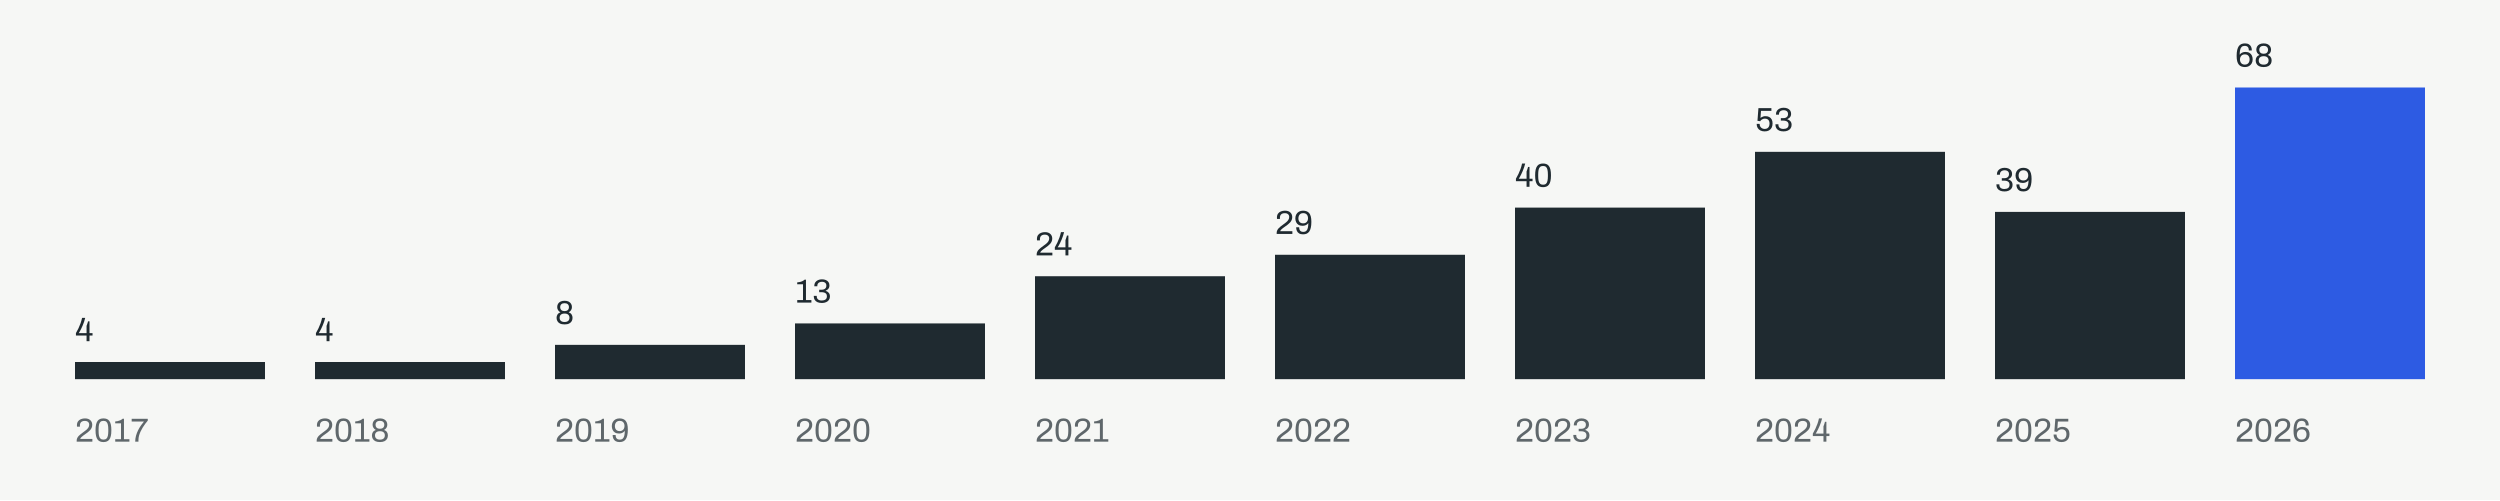
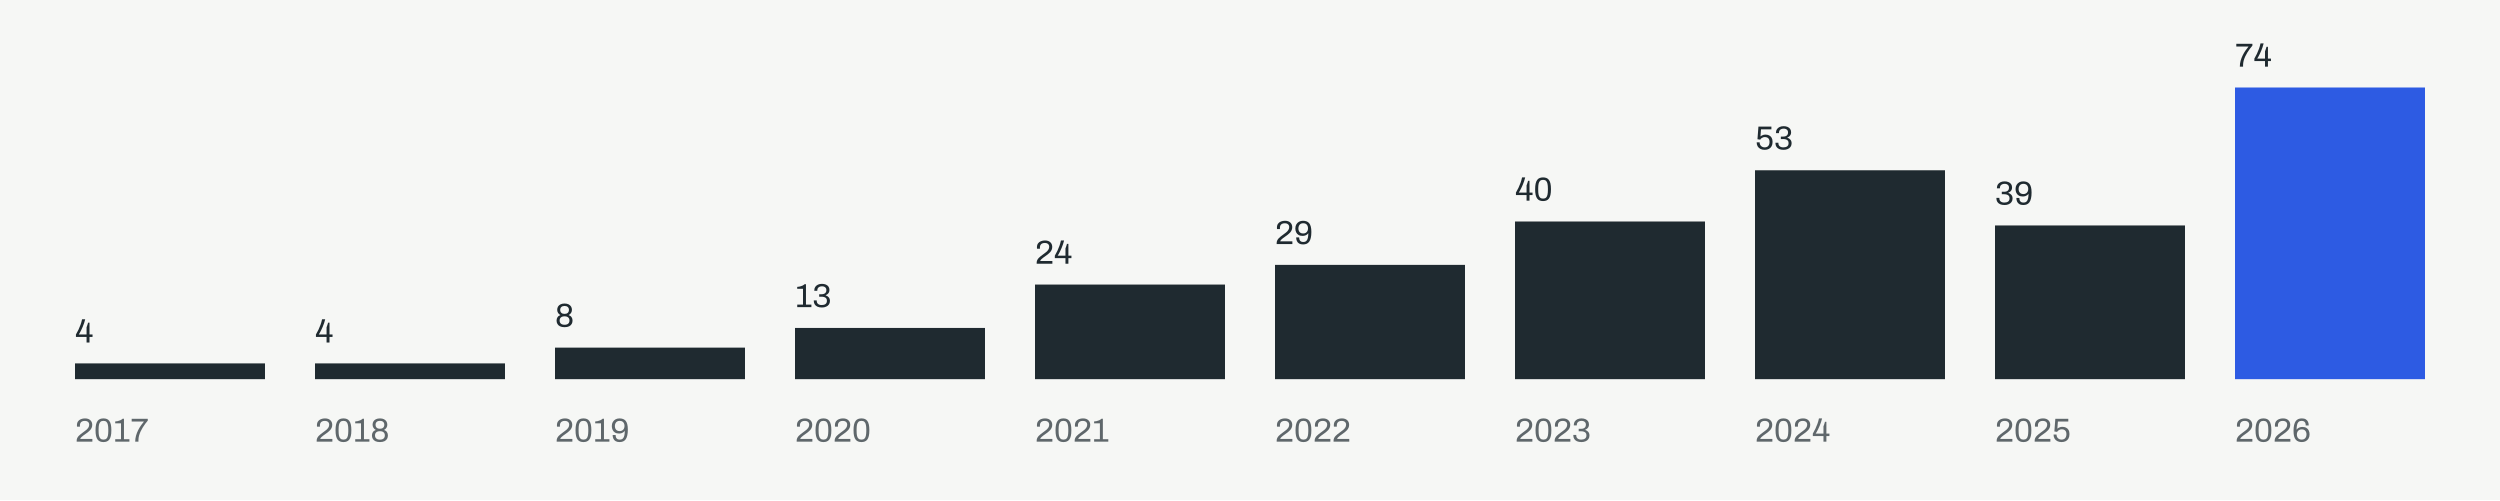
<svg xmlns="http://www.w3.org/2000/svg" width="1200" height="240" viewBox="0 0 1200 240" role="img" aria-labelledby="title desc">
  <defs>
    <path id="a100-400-eight" d="M287 -12Q202 -12 149 15Q96 42 72 87Q47 132 47 187Q47 243 75 286Q103 329 163 352Q115 377 91 418Q66 459 66 509Q66 562 90 605Q115 647 165 673Q214 698 287 698Q360 698 409 673Q458 647 483 605Q508 562 508 509Q508 459 483 418Q458 377 410 352Q471 329 498 286Q526 243 526 187Q526 132 502 87Q477 42 425 15Q372 -12 287 -12ZM287 61Q360 61 397 95Q434 129 434 188Q434 246 397 280Q360 314 287 314Q214 314 176 280Q139 246 139 188Q139 129 176 95Q214 61 287 61ZM287 387Q348 387 383 418Q418 450 418 507Q418 563 383 594Q348 625 287 625Q226 625 191 594Q156 563 156 507Q156 450 191 418Q226 387 287 387Z" />
    <path id="a100-400-five" d="M290 -12Q218 -12 164 15Q110 42 80 92Q50 143 50 213H139Q139 166 159 132Q179 98 214 80Q248 62 290 62Q333 62 366 79Q399 97 417 133Q436 169 436 224Q436 274 419 307Q402 339 371 355Q339 371 298 371Q268 371 241 362Q214 352 192 335Q171 318 157 293L74 306L103 686H492V604H180L164 390Q181 405 202 417Q224 430 252 437Q280 445 316 445Q375 445 423 422Q471 399 499 351Q527 303 527 227Q527 152 499 98Q470 44 417 16Q364 -12 290 -12Z" />
    <path id="a100-400-four" d="M347 0V168H28V242Q70 314 105 387Q139 460 167 537Q194 614 212 698H306Q293 643 274 586Q255 528 232 474Q209 420 186 373Q164 326 144 292Q125 258 113 242H347V460Q353 476 360 494Q366 511 372 530Q378 548 383 564Q388 581 391 596H435V242H526V168H435V0Z" />
    <path id="a100-400-nine" d="M275 -12Q202 -12 156 16Q110 44 89 92Q68 140 68 200H158Q158 154 171 123Q185 92 212 77Q239 62 280 62Q341 62 374 94Q406 125 419 185Q432 245 433 328Q420 306 394 286Q368 267 334 255Q299 244 260 244Q186 244 138 274Q90 303 67 354Q43 405 43 468Q43 538 73 590Q103 641 155 670Q207 698 272 698Q331 698 378 681Q425 664 458 626Q490 588 507 523Q524 459 524 363Q524 258 507 186Q491 114 459 70Q427 27 381 7Q334 -12 275 -12ZM278 317Q327 317 359 338Q392 359 408 394Q424 429 424 472Q424 514 408 549Q393 583 361 604Q328 624 279 624Q230 624 198 603Q166 581 151 546Q135 511 135 467Q135 426 150 392Q165 358 197 337Q228 317 278 317Z" />
    <path id="a100-400-one" d="M67 0V75H240V550H66V606Q103 609 143 617Q182 625 220 642Q258 660 289 688H329V75H492V0Z" />
    <path id="a100-400-seven" d="M145 0Q145 93 169 179Q193 265 232 342Q270 419 316 485Q362 551 406 604H39V686H522V631Q485 588 445 535Q406 483 370 424Q334 366 305 303Q276 240 259 176Q242 111 242 47V0Z" />
    <path id="a100-400-six" d="M300 -12Q241 -12 195 5Q148 22 116 60Q83 98 66 163Q49 227 49 323Q49 429 66 500Q83 572 114 616Q146 659 193 679Q239 698 298 698Q372 698 417 670Q463 642 484 595Q505 547 505 486H415Q415 532 402 563Q389 594 361 609Q334 624 293 624Q233 624 199 592Q166 561 154 501Q141 441 140 358Q154 381 180 400Q205 419 240 431Q275 442 314 442Q388 442 436 412Q484 383 507 332Q530 281 530 218Q530 149 500 97Q470 45 418 16Q366 -12 300 -12ZM294 62Q343 62 375 83Q407 105 423 140Q438 176 438 219Q438 260 423 294Q408 328 377 349Q345 369 296 369Q247 369 214 348Q181 327 165 292Q149 258 149 214Q149 173 165 138Q181 103 213 82Q245 62 294 62Z" />
    <path id="a100-400-three" d="M288 -12Q208 -12 153 12Q98 37 70 82Q42 127 42 189V202H131V189Q131 127 170 95Q210 62 280 62Q350 62 393 92Q436 123 436 190Q436 239 413 265Q390 291 354 301Q317 312 276 312H204V386H279Q317 386 349 398Q381 410 401 438Q420 465 420 509Q420 549 403 574Q385 599 355 612Q325 624 289 624Q249 624 217 610Q185 597 166 570Q148 543 148 502V489H58V507Q58 564 87 607Q117 650 168 674Q220 698 287 698Q353 698 403 677Q454 656 483 615Q512 574 512 514Q512 470 496 440Q480 409 454 389Q428 369 398 356V352Q453 336 490 294Q527 252 527 184Q527 123 496 79Q466 35 411 12Q357 -12 288 -12Z" />
    <path id="a100-400-two" d="M50 0V29Q50 71 66 106Q83 142 110 171Q138 201 173 228Q208 255 244 281Q293 315 334 349Q376 383 401 423Q426 462 426 511Q426 542 412 568Q397 593 368 608Q339 623 294 623Q241 623 209 605Q177 587 162 557Q148 527 148 491V450H61Q60 455 59 465Q58 476 58 490Q58 564 91 610Q124 655 179 676Q234 698 298 698Q355 698 396 683Q437 667 464 640Q491 613 504 579Q517 544 517 506Q517 459 501 420Q484 381 455 347Q425 314 386 283Q346 252 300 220Q268 199 237 175Q206 152 184 128Q162 104 156 82H521V0Z" />
    <path id="a100-400-zero" d="M287 -12Q231 -12 187 5Q143 21 112 62Q81 102 65 170Q49 239 49 343Q49 447 65 516Q81 584 112 624Q143 665 187 681Q231 698 287 698Q343 698 386 681Q430 665 461 624Q492 584 508 516Q524 447 524 343Q524 239 508 170Q492 102 461 62Q430 21 386 5Q343 -12 287 -12ZM287 62Q344 62 376 91Q407 120 419 177Q432 234 432 319V365Q432 451 419 509Q407 566 376 595Q344 624 287 624Q230 624 198 595Q166 566 153 509Q141 452 141 366V321Q141 236 153 178Q166 120 198 91Q230 62 287 62Z" />
  </defs>
  <rect width="1200" height="240" fill="#F6F7F5" />
-   <rect x="36.00" y="173.76" width="91.20" height="8.24" fill="#1F2A30" />
+   <rect x="36.00" y="174.43" width="91.20" height="7.57" fill="#1F2A30" />
  <g fill="#1F2A30" opacity="1" aria-label="4">
-     <use href="#a100-400-four" transform="translate(36.00 163.76) scale(0.016 -0.016)" />
+     <use href="#a100-400-four" transform="translate(36.00 164.43) scale(0.016 -0.016)" />
  </g>
  <g fill="#1F2A30" opacity="0.7" aria-label="2017">
    <use href="#a100-400-two" transform="translate(36.00 212.00) scale(0.016 -0.016)" />
    <use href="#a100-400-zero" transform="translate(45.07 212.00) scale(0.016 -0.016)" />
    <use href="#a100-400-one" transform="translate(54.24 212.00) scale(0.016 -0.016)" />
    <use href="#a100-400-seven" transform="translate(62.58 212.00) scale(0.016 -0.016)" />
  </g>
-   <rect x="151.20" y="173.76" width="91.20" height="8.24" fill="#1F2A30" />
+   <rect x="151.20" y="174.43" width="91.20" height="7.57" fill="#1F2A30" />
  <g fill="#1F2A30" opacity="1" aria-label="4">
-     <use href="#a100-400-four" transform="translate(151.20 163.76) scale(0.016 -0.016)" />
+     <use href="#a100-400-four" transform="translate(151.20 164.43) scale(0.016 -0.016)" />
  </g>
  <g fill="#1F2A30" opacity="0.7" aria-label="2018">
    <use href="#a100-400-two" transform="translate(151.20 212.00) scale(0.016 -0.016)" />
    <use href="#a100-400-zero" transform="translate(160.27 212.00) scale(0.016 -0.016)" />
    <use href="#a100-400-one" transform="translate(169.44 212.00) scale(0.016 -0.016)" />
    <use href="#a100-400-eight" transform="translate(177.78 212.00) scale(0.016 -0.016)" />
  </g>
-   <rect x="266.40" y="165.53" width="91.20" height="16.47" fill="#1F2A30" />
+   <rect x="266.40" y="166.86" width="91.20" height="15.14" fill="#1F2A30" />
  <g fill="#1F2A30" opacity="1" aria-label="8">
-     <use href="#a100-400-eight" transform="translate(266.40 155.53) scale(0.016 -0.016)" />
+     <use href="#a100-400-eight" transform="translate(266.40 156.86) scale(0.016 -0.016)" />
  </g>
  <g fill="#1F2A30" opacity="0.7" aria-label="2019">
    <use href="#a100-400-two" transform="translate(266.40 212.00) scale(0.016 -0.016)" />
    <use href="#a100-400-zero" transform="translate(275.47 212.00) scale(0.016 -0.016)" />
    <use href="#a100-400-one" transform="translate(284.64 212.00) scale(0.016 -0.016)" />
    <use href="#a100-400-nine" transform="translate(292.98 212.00) scale(0.016 -0.016)" />
  </g>
-   <rect x="381.60" y="155.24" width="91.20" height="26.76" fill="#1F2A30" />
+   <rect x="381.60" y="157.41" width="91.20" height="24.59" fill="#1F2A30" />
  <g fill="#1F2A30" opacity="1" aria-label="13">
-     <use href="#a100-400-one" transform="translate(381.60 145.24) scale(0.016 -0.016)" />
-     <use href="#a100-400-three" transform="translate(389.94 145.24) scale(0.016 -0.016)" />
+     <use href="#a100-400-one" transform="translate(381.60 147.41) scale(0.016 -0.016)" />
+     <use href="#a100-400-three" transform="translate(389.94 147.41) scale(0.016 -0.016)" />
  </g>
  <g fill="#1F2A30" opacity="0.7" aria-label="2020">
    <use href="#a100-400-two" transform="translate(381.60 212.00) scale(0.016 -0.016)" />
    <use href="#a100-400-zero" transform="translate(390.67 212.00) scale(0.016 -0.016)" />
    <use href="#a100-400-two" transform="translate(399.84 212.00) scale(0.016 -0.016)" />
    <use href="#a100-400-zero" transform="translate(408.91 212.00) scale(0.016 -0.016)" />
  </g>
-   <rect x="496.80" y="132.59" width="91.20" height="49.41" fill="#1F2A30" />
+   <rect x="496.80" y="136.59" width="91.20" height="45.41" fill="#1F2A30" />
  <g fill="#1F2A30" opacity="1" aria-label="24">
-     <use href="#a100-400-two" transform="translate(496.80 122.59) scale(0.016 -0.016)" />
-     <use href="#a100-400-four" transform="translate(505.87 122.59) scale(0.016 -0.016)" />
+     <use href="#a100-400-two" transform="translate(496.80 126.59) scale(0.016 -0.016)" />
+     <use href="#a100-400-four" transform="translate(505.87 126.59) scale(0.016 -0.016)" />
  </g>
  <g fill="#1F2A30" opacity="0.7" aria-label="2021">
    <use href="#a100-400-two" transform="translate(496.80 212.00) scale(0.016 -0.016)" />
    <use href="#a100-400-zero" transform="translate(505.87 212.00) scale(0.016 -0.016)" />
    <use href="#a100-400-two" transform="translate(515.04 212.00) scale(0.016 -0.016)" />
    <use href="#a100-400-one" transform="translate(524.11 212.00) scale(0.016 -0.016)" />
  </g>
-   <rect x="612.00" y="122.29" width="91.20" height="59.71" fill="#1F2A30" />
+   <rect x="612.00" y="127.14" width="91.20" height="54.86" fill="#1F2A30" />
  <g fill="#1F2A30" opacity="1" aria-label="29">
-     <use href="#a100-400-two" transform="translate(612.00 112.29) scale(0.016 -0.016)" />
-     <use href="#a100-400-nine" transform="translate(621.07 112.29) scale(0.016 -0.016)" />
+     <use href="#a100-400-two" transform="translate(612.00 117.14) scale(0.016 -0.016)" />
+     <use href="#a100-400-nine" transform="translate(621.07 117.14) scale(0.016 -0.016)" />
  </g>
  <g fill="#1F2A30" opacity="0.7" aria-label="2022">
    <use href="#a100-400-two" transform="translate(612.00 212.00) scale(0.016 -0.016)" />
    <use href="#a100-400-zero" transform="translate(621.07 212.00) scale(0.016 -0.016)" />
    <use href="#a100-400-two" transform="translate(630.24 212.00) scale(0.016 -0.016)" />
    <use href="#a100-400-two" transform="translate(639.31 212.00) scale(0.016 -0.016)" />
  </g>
-   <rect x="727.20" y="99.65" width="91.20" height="82.35" fill="#1F2A30" />
+   <rect x="727.20" y="106.32" width="91.20" height="75.68" fill="#1F2A30" />
  <g fill="#1F2A30" opacity="1" aria-label="40">
-     <use href="#a100-400-four" transform="translate(727.20 89.65) scale(0.016 -0.016)" />
-     <use href="#a100-400-zero" transform="translate(736.08 89.65) scale(0.016 -0.016)" />
+     <use href="#a100-400-four" transform="translate(727.20 96.32) scale(0.016 -0.016)" />
+     <use href="#a100-400-zero" transform="translate(736.08 96.32) scale(0.016 -0.016)" />
  </g>
  <g fill="#1F2A30" opacity="0.7" aria-label="2023">
    <use href="#a100-400-two" transform="translate(727.20 212.00) scale(0.016 -0.016)" />
    <use href="#a100-400-zero" transform="translate(736.27 212.00) scale(0.016 -0.016)" />
    <use href="#a100-400-two" transform="translate(745.44 212.00) scale(0.016 -0.016)" />
    <use href="#a100-400-three" transform="translate(754.51 212.00) scale(0.016 -0.016)" />
  </g>
-   <rect x="842.40" y="72.88" width="91.20" height="109.12" fill="#1F2A30" />
+   <rect x="842.40" y="81.73" width="91.20" height="100.27" fill="#1F2A30" />
  <g fill="#1F2A30" opacity="1" aria-label="53">
-     <use href="#a100-400-five" transform="translate(842.40 62.88) scale(0.016 -0.016)" />
-     <use href="#a100-400-three" transform="translate(851.54 62.88) scale(0.016 -0.016)" />
+     <use href="#a100-400-five" transform="translate(842.40 71.73) scale(0.016 -0.016)" />
+     <use href="#a100-400-three" transform="translate(851.54 71.73) scale(0.016 -0.016)" />
  </g>
  <g fill="#1F2A30" opacity="0.7" aria-label="2024">
    <use href="#a100-400-two" transform="translate(842.40 212.00) scale(0.016 -0.016)" />
    <use href="#a100-400-zero" transform="translate(851.47 212.00) scale(0.016 -0.016)" />
    <use href="#a100-400-two" transform="translate(860.64 212.00) scale(0.016 -0.016)" />
    <use href="#a100-400-four" transform="translate(869.71 212.00) scale(0.016 -0.016)" />
  </g>
-   <rect x="957.60" y="101.71" width="91.20" height="80.29" fill="#1F2A30" />
+   <rect x="957.60" y="108.22" width="91.20" height="73.78" fill="#1F2A30" />
  <g fill="#1F2A30" opacity="1" aria-label="39">
-     <use href="#a100-400-three" transform="translate(957.60 91.71) scale(0.016 -0.016)" />
-     <use href="#a100-400-nine" transform="translate(966.77 91.71) scale(0.016 -0.016)" />
+     <use href="#a100-400-three" transform="translate(957.60 98.22) scale(0.016 -0.016)" />
+     <use href="#a100-400-nine" transform="translate(966.77 98.22) scale(0.016 -0.016)" />
  </g>
  <g fill="#1F2A30" opacity="0.7" aria-label="2025">
    <use href="#a100-400-two" transform="translate(957.60 212.00) scale(0.016 -0.016)" />
    <use href="#a100-400-zero" transform="translate(966.67 212.00) scale(0.016 -0.016)" />
    <use href="#a100-400-two" transform="translate(975.84 212.00) scale(0.016 -0.016)" />
    <use href="#a100-400-five" transform="translate(984.91 212.00) scale(0.016 -0.016)" />
  </g>
  <rect x="1072.80" y="42.00" width="91.20" height="140.00" fill="#2D5BE3" />
-   <g fill="#1F2A30" opacity="1" aria-label="68">
-     <use href="#a100-400-six" transform="translate(1072.80 32.00) scale(0.016 -0.016)" />
-     <use href="#a100-400-eight" transform="translate(1081.97 32.00) scale(0.016 -0.016)" />
+   <g fill="#1F2A30" opacity="1" aria-label="74">
+     <use href="#a100-400-seven" transform="translate(1072.80 32.00) scale(0.016 -0.016)" />
+     <use href="#a100-400-four" transform="translate(1081.65 32.00) scale(0.016 -0.016)" />
  </g>
  <g fill="#1F2A30" opacity="0.7" aria-label="2026">
    <use href="#a100-400-two" transform="translate(1072.80 212.00) scale(0.016 -0.016)" />
    <use href="#a100-400-zero" transform="translate(1081.87 212.00) scale(0.016 -0.016)" />
    <use href="#a100-400-two" transform="translate(1091.04 212.00) scale(0.016 -0.016)" />
    <use href="#a100-400-six" transform="translate(1100.11 212.00) scale(0.016 -0.016)" />
  </g>
</svg>
